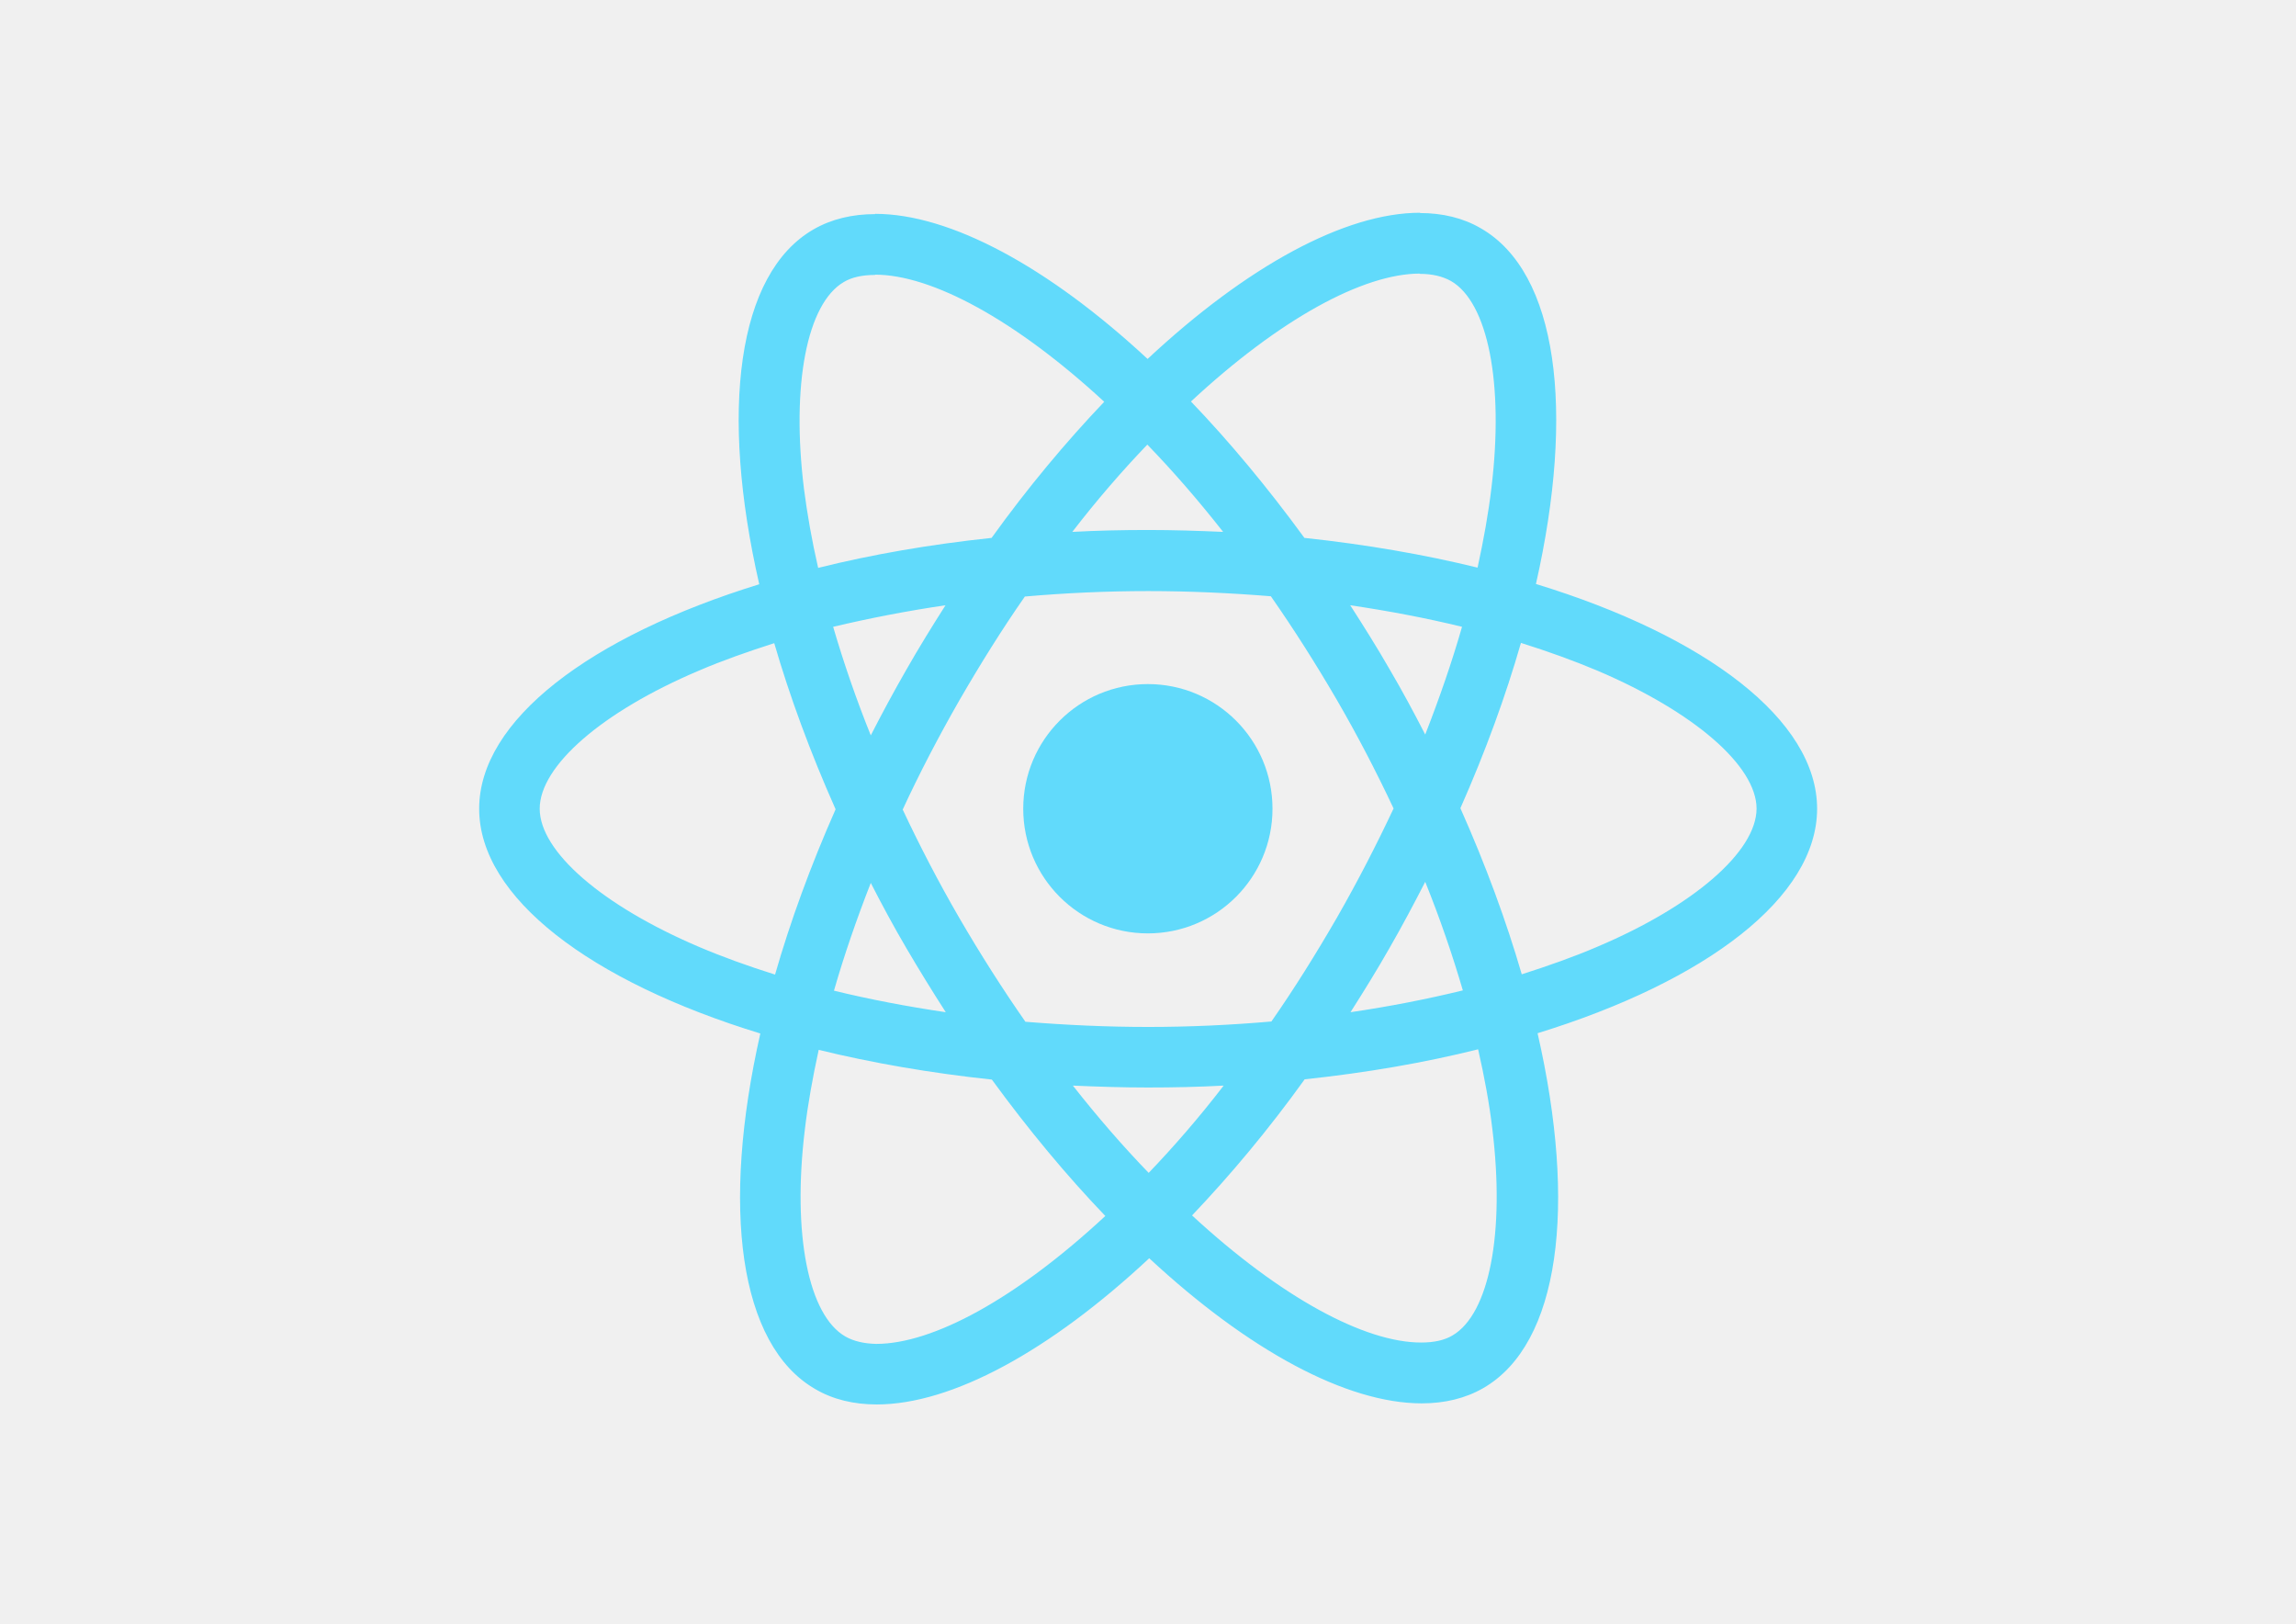
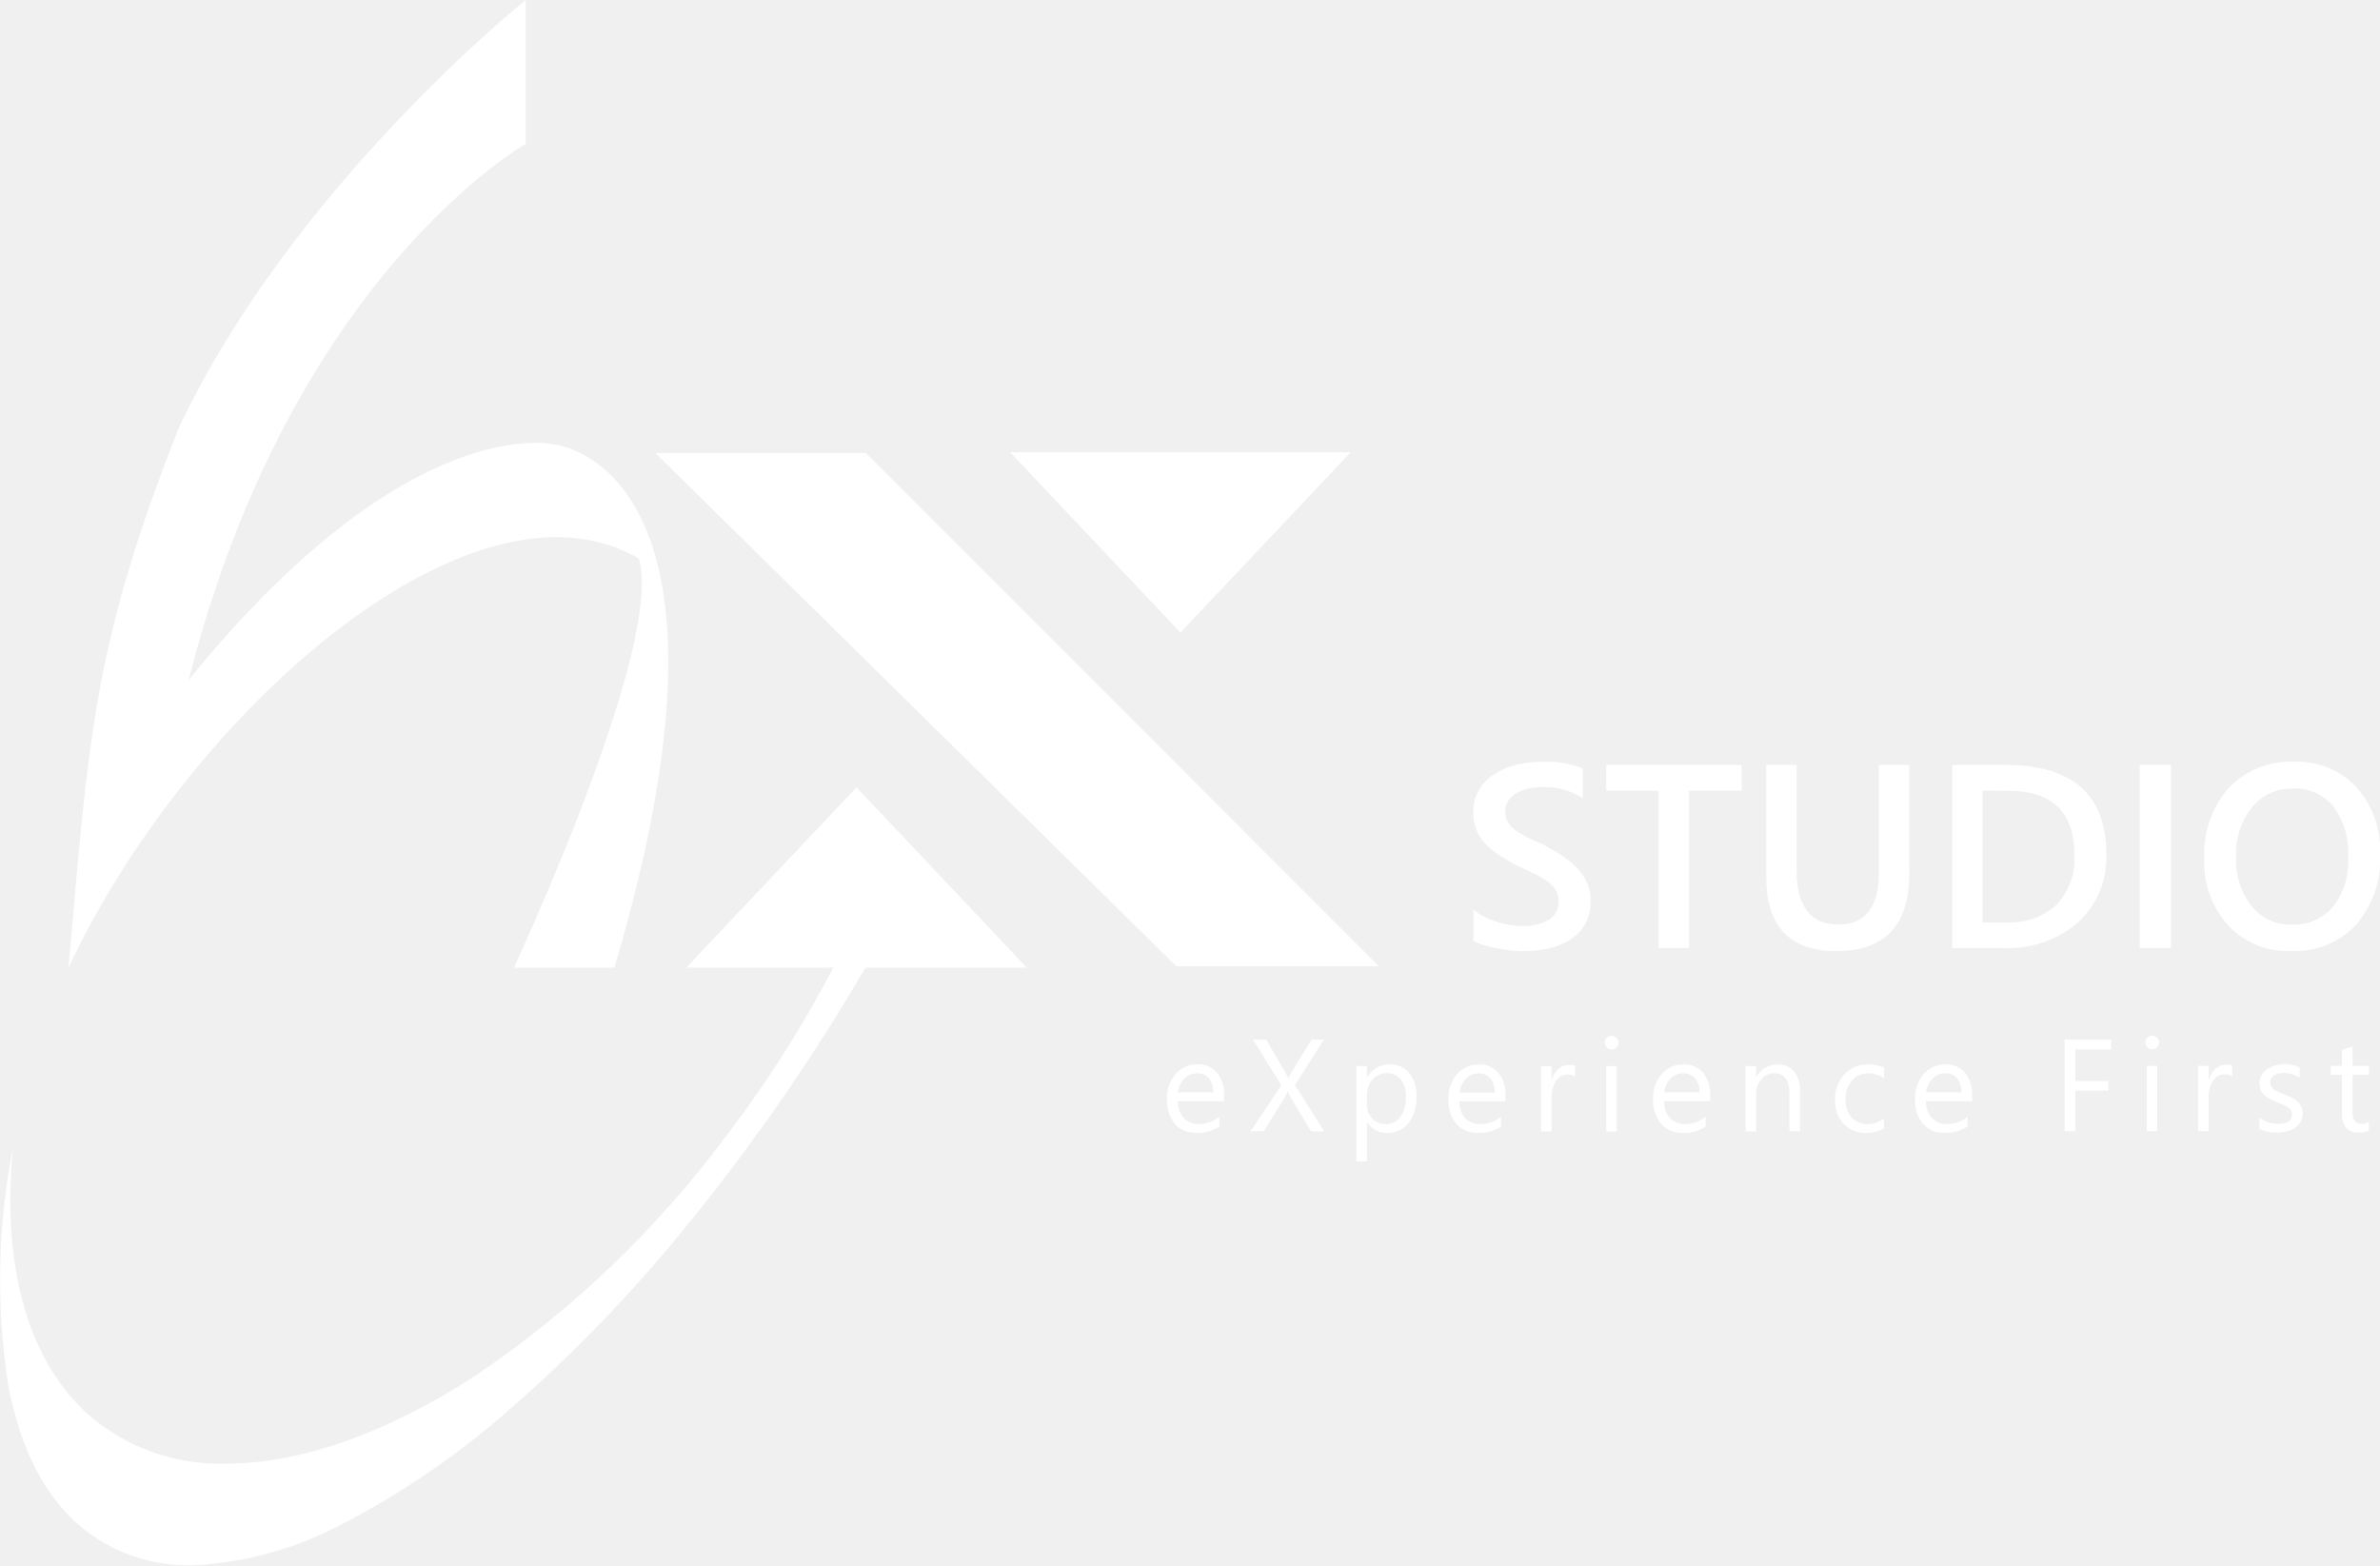
- <svg xmlns="http://www.w3.org/2000/svg" viewBox="0 0 841.9 595.3">
-   <g fill="#61DAFB">
-     <path d="M666.3 296.5c0-32.5-40.7-63.3-103.1-82.4 14.4-63.6 8-114.2-20.2-130.4-6.5-3.8-14.1-5.6-22.4-5.6v22.3c4.6 0 8.3.9 11.4 2.6 13.6 7.8 19.5 37.5 14.9 75.7-1.1 9.4-2.9 19.3-5.1 29.4-19.6-4.8-41-8.5-63.5-10.9-13.5-18.5-27.5-35.3-41.6-50 32.6-30.3 63.2-46.9 84-46.9V78c-27.5 0-63.5 19.6-99.9 53.6-36.4-33.8-72.4-53.2-99.9-53.2v22.3c20.7 0 51.4 16.5 84 46.6-14 14.7-28 31.4-41.3 49.9-22.6 2.4-44 6.1-63.6 11-2.3-10-4-19.7-5.2-29-4.7-38.2 1.1-67.9 14.6-75.8 3-1.8 6.9-2.6 11.5-2.6V78.5c-8.4 0-16 1.8-22.6 5.6-28.1 16.2-34.4 66.7-19.9 130.1-62.2 19.2-102.7 49.9-102.7 82.3 0 32.5 40.7 63.3 103.1 82.4-14.4 63.6-8 114.2 20.2 130.4 6.5 3.8 14.1 5.6 22.5 5.6 27.5 0 63.5-19.6 99.9-53.6 36.4 33.8 72.4 53.2 99.9 53.2 8.4 0 16-1.8 22.6-5.6 28.1-16.2 34.4-66.7 19.9-130.1 62-19.1 102.5-49.9 102.5-82.3zm-130.2-66.7c-3.7 12.9-8.3 26.2-13.5 39.5-4.1-8-8.4-16-13.1-24-4.6-8-9.5-15.8-14.4-23.4 14.2 2.1 27.9 4.7 41 7.9zm-45.8 106.5c-7.8 13.5-15.8 26.3-24.1 38.2-14.9 1.3-30 2-45.2 2-15.1 0-30.2-.7-45-1.9-8.3-11.9-16.4-24.6-24.2-38-7.6-13.1-14.5-26.4-20.8-39.8 6.2-13.4 13.2-26.8 20.7-39.9 7.8-13.5 15.8-26.3 24.1-38.2 14.9-1.3 30-2 45.2-2 15.1 0 30.2.7 45 1.9 8.3 11.9 16.4 24.6 24.2 38 7.6 13.1 14.5 26.4 20.8 39.8-6.3 13.4-13.2 26.8-20.7 39.9zm32.3-13c5.4 13.4 10 26.8 13.8 39.8-13.1 3.2-26.9 5.9-41.2 8 4.9-7.7 9.8-15.6 14.4-23.7 4.6-8 8.9-16.1 13-24.1zM421.2 430c-9.3-9.6-18.6-20.3-27.8-32 9 .4 18.2.7 27.5.7 9.4 0 18.7-.2 27.8-.7-9 11.7-18.3 22.4-27.5 32zm-74.4-58.9c-14.2-2.1-27.9-4.7-41-7.9 3.7-12.9 8.3-26.2 13.5-39.5 4.1 8 8.4 16 13.1 24 4.7 8 9.5 15.8 14.4 23.4zM420.7 163c9.3 9.6 18.6 20.3 27.8 32-9-.4-18.2-.7-27.5-.7-9.4 0-18.7.2-27.8.7 9-11.7 18.3-22.4 27.5-32zm-74 58.9c-4.9 7.7-9.8 15.6-14.4 23.7-4.6 8-8.9 16-13 24-5.4-13.4-10-26.8-13.8-39.8 13.1-3.1 26.9-5.8 41.2-7.9zm-90.5 125.2c-35.4-15.1-58.3-34.9-58.3-50.6 0-15.7 22.9-35.6 58.3-50.6 8.6-3.7 18-7 27.7-10.1 5.7 19.6 13.2 40 22.5 60.9-9.2 20.8-16.6 41.1-22.2 60.6-9.9-3.1-19.3-6.5-28-10.2zM310 490c-13.6-7.8-19.5-37.5-14.9-75.7 1.1-9.4 2.9-19.3 5.1-29.4 19.6 4.8 41 8.5 63.5 10.9 13.5 18.5 27.5 35.3 41.6 50-32.6 30.3-63.2 46.9-84 46.9-4.5-.1-8.3-1-11.3-2.7zm237.2-76.2c4.7 38.2-1.1 67.9-14.6 75.8-3 1.8-6.9 2.6-11.5 2.6-20.7 0-51.4-16.5-84-46.6 14-14.7 28-31.4 41.3-49.9 22.6-2.4 44-6.1 63.6-11 2.3 10.1 4.1 19.8 5.2 29.1zm38.5-66.7c-8.6 3.7-18 7-27.7 10.1-5.7-19.6-13.2-40-22.5-60.9 9.2-20.8 16.6-41.1 22.2-60.6 9.9 3.1 19.3 6.5 28.1 10.2 35.4 15.1 58.3 34.9 58.3 50.6-.1 15.7-23 35.6-58.4 50.6zM320.8 78.4z" />
-     <circle cx="420.9" cy="296.5" r="45.7" />
-     <path d="M520.5 78.1z" />
-   </g>
+ <svg xmlns="http://www.w3.org/2000/svg" id="Group_53661" data-name="Group 53661" width="135.364" height="89.022" viewBox="0 0 135.364 89.022">
+   <path id="Subtraction_3" data-name="Subtraction 3" d="M10.89,38.189a9.537,9.537,0,0,1-5.9-1.871c-2.3-1.739-3.823-4.58-4.536-8.443A39.277,39.277,0,0,1,.737,14.437c-.652,6.6.805,11.935,4.1,15.019a11.338,11.338,0,0,0,8.025,2.956l.279,0c4.185-.074,9-1.807,13.915-5.013a58.47,58.47,0,0,0,14.22-13.588A65.862,65.862,0,0,0,49.4,0h2.186c-1.047,1.956-2.168,3.918-3.331,5.833A114.244,114.244,0,0,1,38.887,19.09a83.648,83.648,0,0,1-9.814,10.166A47.205,47.205,0,0,1,19.561,35.8a20.054,20.054,0,0,1-8.454,2.388ZM4.211,1.369h0C4.37.918,4.536.457,4.7,0h.1C4.6.446,4.4.907,4.211,1.369Z" transform="translate(0 50.832)" fill="#fff" />
+   <path id="Path_4" data-name="Path 4" d="M353.505-36.5v8.183s-13.339,7.51-19.168,30.489c12.554-15.469,20.779-13.392,20.779-13.392s11.951,1.062,3.433,29.758h-5.717s8.586-18.383,7.107-23.27c-9.517-5.537-25.676,8.848-32.439,23.27,1.158-13.077,1.382-18.308,6.277-30.713C340.278-25.935,353.505-36.5,353.505-36.5Z" transform="translate(-323.604 36.5)" fill="#fff" />
+   <path id="Path_5" data-name="Path 5" d="M8.757,0,50.018,1.45l-8.429,7.86L0,8.166Z" transform="translate(42.84 19.789) rotate(43)" fill="#fff" />
+   <path id="Path_6" data-name="Path 6" d="M9.686,0l9.686,10.256H0Z" transform="translate(76.824 35.979) rotate(180)" fill="#fff" />
+   <path id="Path_16251" data-name="Path 16251" d="M3.23-32.543v-1.779a2.747,2.747,0,0,0,.57.392,4.4,4.4,0,0,0,.7.294,5.519,5.519,0,0,0,.741.185,3.949,3.949,0,0,0,.682.065,2.913,2.913,0,0,0,1.623-.363A1.194,1.194,0,0,0,8.08-34.8a1.148,1.148,0,0,0-.178-.643,1.866,1.866,0,0,0-.5-.5,5.228,5.228,0,0,0-.751-.432q-.432-.207-.926-.432-.53-.283-.987-.574a4.248,4.248,0,0,1-.795-.643,2.688,2.688,0,0,1-.53-.795,2.589,2.589,0,0,1-.192-1.038,2.4,2.4,0,0,1,.33-1.274,2.79,2.79,0,0,1,.871-.893,4,4,0,0,1,1.231-.523,5.844,5.844,0,0,1,1.408-.171,5.685,5.685,0,0,1,2.381.37v1.706a3.8,3.8,0,0,0-2.28-.639A4.086,4.086,0,0,0,6.4-41.2a2.277,2.277,0,0,0-.682.24,1.477,1.477,0,0,0-.49.428,1.05,1.05,0,0,0-.189.632,1.194,1.194,0,0,0,.145.6,1.554,1.554,0,0,0,.425.465,4.339,4.339,0,0,0,.682.41q.4.2.933.432.545.283,1.027.6a4.843,4.843,0,0,1,.849.69,3.031,3.031,0,0,1,.581.839,2.463,2.463,0,0,1,.214,1.049,2.6,2.6,0,0,1-.319,1.336,2.575,2.575,0,0,1-.86.886,3.832,3.832,0,0,1-1.245.494,7.02,7.02,0,0,1-1.488.152A6.339,6.339,0,0,1,5.339-32q-.381-.04-.78-.116A7.174,7.174,0,0,1,3.8-32.3,2.39,2.39,0,0,1,3.23-32.543Zm15.254-8.531H15.492v8.945H13.765v-8.945H10.781v-1.467h7.7Zm9.533,4.734q0,4.385-4.153,4.385-3.979,0-3.979-4.218v-6.367h1.728v6.011q0,3.064,2.381,3.064,2.294,0,2.294-2.955v-6.12h1.728Zm2.447,4.211V-42.541h3.006q5.757,0,5.757,5.075a5,5,0,0,1-1.6,3.873,6.1,6.1,0,0,1-4.284,1.463Zm1.721-8.945v7.485h1.379a3.857,3.857,0,0,0,2.835-1,3.805,3.805,0,0,0,1.013-2.831q0-3.652-3.783-3.652ZM42.9-32.129H41.121V-42.541H42.9Zm6.854.174a4.682,4.682,0,0,1-3.6-1.459,5.36,5.36,0,0,1-1.354-3.8,5.679,5.679,0,0,1,1.379-4.008,4.846,4.846,0,0,1,3.746-1.5,4.578,4.578,0,0,1,3.532,1.452,5.379,5.379,0,0,1,1.34,3.8,5.7,5.7,0,0,1-1.372,4.029A4.758,4.758,0,0,1,49.754-31.955Zm.08-9.242a2.9,2.9,0,0,0-2.327,1.067,4.222,4.222,0,0,0-.9,2.81,4.263,4.263,0,0,0,.871,2.8,2.809,2.809,0,0,0,2.28,1.06,2.943,2.943,0,0,0,2.36-1.009,4.21,4.21,0,0,0,.864-2.824,4.414,4.414,0,0,0-.839-2.882A2.835,2.835,0,0,0,49.833-41.2Z" transform="translate(80.572 86.048)" fill="#fff" />
+   <path id="Path_8" data-name="Path 8" d="M-.314,0,9.373,10.256H-10Z" transform="translate(49.028 44.781)" fill="#fff" />
+   <path id="Path_16252" data-name="Path 16252" d="M4.648-18.2H2.023a1.39,1.39,0,0,0,.334.958,1.151,1.151,0,0,0,.878.338,1.826,1.826,0,0,0,1.154-.414v.559a2.157,2.157,0,0,1-1.3.356,1.571,1.571,0,0,1-1.238-.506,2.073,2.073,0,0,1-.45-1.425A2.033,2.033,0,0,1,1.9-19.752,1.577,1.577,0,0,1,3.12-20.3a1.4,1.4,0,0,1,1.129.472,1.968,1.968,0,0,1,.4,1.31Zm-.61-.5a1.211,1.211,0,0,0-.249-.8.847.847,0,0,0-.681-.287.962.962,0,0,0-.715.3,1.367,1.367,0,0,0-.363.788Zm6.306,2.214H9.6L8.4-18.487a1.787,1.787,0,0,1-.12-.258H8.268q-.036.083-.123.258L6.91-16.494H6.163l1.742-2.617L6.3-21.7h.748l1.064,1.83a3.668,3.668,0,0,1,.185.363h.015a4.009,4.009,0,0,1,.2-.378L9.622-21.7h.7L8.686-19.119Zm2.444-.537h-.015v2.247h-.6v-5.427h.6v.653h.015a1.408,1.408,0,0,1,1.285-.741,1.361,1.361,0,0,1,1.122.5,2.067,2.067,0,0,1,.4,1.338,2.3,2.3,0,0,1-.454,1.494,1.511,1.511,0,0,1-1.241.561A1.244,1.244,0,0,1,12.788-17.032Zm-.015-1.5v.519a1.105,1.105,0,0,0,.3.782.994.994,0,0,0,.761.321,1,1,0,0,0,.848-.414,1.9,1.9,0,0,0,.307-1.151,1.5,1.5,0,0,0-.287-.973.949.949,0,0,0-.777-.352,1.055,1.055,0,0,0-.835.361A1.326,1.326,0,0,0,12.774-18.531Zm7.886.327H18.035a1.39,1.39,0,0,0,.334.958,1.151,1.151,0,0,0,.878.338,1.826,1.826,0,0,0,1.154-.414v.559a2.157,2.157,0,0,1-1.3.356,1.571,1.571,0,0,1-1.238-.506,2.073,2.073,0,0,1-.45-1.425,2.033,2.033,0,0,1,.492-1.414,1.577,1.577,0,0,1,1.222-.546,1.4,1.4,0,0,1,1.129.472,1.968,1.968,0,0,1,.4,1.31Zm-.61-.5a1.211,1.211,0,0,0-.249-.8.847.847,0,0,0-.681-.287.962.962,0,0,0-.715.3,1.367,1.367,0,0,0-.363.788Zm4.571-.9a.728.728,0,0,0-.45-.12.76.76,0,0,0-.637.359,1.661,1.661,0,0,0-.256.98v1.895h-.6v-3.717h.6v.766h.015a1.3,1.3,0,0,1,.388-.612.886.886,0,0,1,.584-.22.972.972,0,0,1,.356.051Zm2.074-1.546a.377.377,0,0,1-.272-.109.368.368,0,0,1-.113-.276.374.374,0,0,1,.113-.278.374.374,0,0,1,.272-.111.384.384,0,0,1,.278.111.37.37,0,0,1,.114.278.368.368,0,0,1-.114.272A.381.381,0,0,1,26.695-21.156Zm.29,4.661h-.6v-3.717h.6ZM32.3-18.2H29.676a1.39,1.39,0,0,0,.334.958,1.151,1.151,0,0,0,.878.338,1.826,1.826,0,0,0,1.154-.414v.559a2.157,2.157,0,0,1-1.3.356,1.571,1.571,0,0,1-1.238-.506,2.073,2.073,0,0,1-.45-1.425,2.033,2.033,0,0,1,.492-1.414,1.577,1.577,0,0,1,1.222-.546,1.4,1.4,0,0,1,1.129.472,1.968,1.968,0,0,1,.4,1.31Zm-.61-.5a1.211,1.211,0,0,0-.249-.8.847.847,0,0,0-.681-.287.962.962,0,0,0-.715.3,1.367,1.367,0,0,0-.363.788Zm5.718,2.214h-.6v-2.12q0-1.183-.864-1.183a.937.937,0,0,0-.739.336,1.245,1.245,0,0,0-.292.848v2.12h-.6v-3.717h.6v.617h.015a1.342,1.342,0,0,1,1.22-.7,1.137,1.137,0,0,1,.933.394,1.754,1.754,0,0,1,.323,1.138Zm4.778-.171a1.934,1.934,0,0,1-1.016.258,1.683,1.683,0,0,1-1.283-.517,1.875,1.875,0,0,1-.488-1.341,2.061,2.061,0,0,1,.526-1.476,1.841,1.841,0,0,1,1.4-.557,1.956,1.956,0,0,1,.864.182v.61a1.514,1.514,0,0,0-.886-.29,1.2,1.2,0,0,0-.935.408,1.55,1.55,0,0,0-.365,1.073,1.476,1.476,0,0,0,.343,1.031,1.182,1.182,0,0,0,.92.378,1.492,1.492,0,0,0,.915-.323ZM47.2-18.2H44.573a1.39,1.39,0,0,0,.334.958,1.151,1.151,0,0,0,.878.338,1.826,1.826,0,0,0,1.154-.414v.559a2.157,2.157,0,0,1-1.3.356,1.571,1.571,0,0,1-1.238-.506,2.073,2.073,0,0,1-.45-1.425,2.033,2.033,0,0,1,.492-1.414,1.577,1.577,0,0,1,1.222-.546,1.4,1.4,0,0,1,1.129.472,1.968,1.968,0,0,1,.4,1.31Zm-.61-.5a1.211,1.211,0,0,0-.249-.8.847.847,0,0,0-.681-.287.962.962,0,0,0-.715.3,1.367,1.367,0,0,0-.363.788ZM55.1-21.148H53.069v1.8h1.88v.548h-1.88v2.305h-.61V-21.7H55.1Zm2.335-.007a.377.377,0,0,1-.272-.109.368.368,0,0,1-.113-.276.374.374,0,0,1,.113-.278.374.374,0,0,1,.272-.111.384.384,0,0,1,.278.111.371.371,0,0,1,.114.278.368.368,0,0,1-.114.272A.381.381,0,0,1,57.437-21.156Zm.29,4.661h-.6v-3.717h.6Zm4.266-3.115a.728.728,0,0,0-.45-.12.76.76,0,0,0-.637.359,1.661,1.661,0,0,0-.256.98v1.895h-.6v-3.717h.6v.766h.015a1.3,1.3,0,0,1,.388-.612.886.886,0,0,1,.584-.22.972.972,0,0,1,.356.051Zm1.544,2.98v-.639a1.762,1.762,0,0,0,1.071.359q.784,0,.784-.523a.454.454,0,0,0-.067-.252.669.669,0,0,0-.182-.183,1.4,1.4,0,0,0-.269-.143q-.154-.064-.332-.133a4.272,4.272,0,0,1-.434-.2,1.311,1.311,0,0,1-.312-.225.838.838,0,0,1-.189-.285,1.008,1.008,0,0,1-.064-.374.888.888,0,0,1,.12-.463,1.062,1.062,0,0,1,.319-.338,1.49,1.49,0,0,1,.456-.205,2.021,2.021,0,0,1,.528-.069,2.133,2.133,0,0,1,.864.167v.6a1.684,1.684,0,0,0-.944-.269,1.1,1.1,0,0,0-.3.038.738.738,0,0,0-.231.107.5.5,0,0,0-.149.165.435.435,0,0,0-.053.212.509.509,0,0,0,.053.243.535.535,0,0,0,.154.174,1.178,1.178,0,0,0,.247.138q.145.062.33.134a4.6,4.6,0,0,1,.443.194,1.519,1.519,0,0,1,.334.225.879.879,0,0,1,.212.289.931.931,0,0,1,.074.388.916.916,0,0,1-.122.479,1.042,1.042,0,0,1-.325.338,1.488,1.488,0,0,1-.468.2,2.312,2.312,0,0,1-.555.065A2.109,2.109,0,0,1,63.537-16.629Zm6.227.1a1.148,1.148,0,0,1-.555.116q-.977,0-.976-1.089v-2.2h-.639v-.508h.639v-.908l.6-.192v1.1h.937v.508h-.937v2.095a.868.868,0,0,0,.127.534.507.507,0,0,0,.421.16.626.626,0,0,0,.388-.123Z" transform="translate(64.969 80.834)" fill="#fff" />
</svg>
